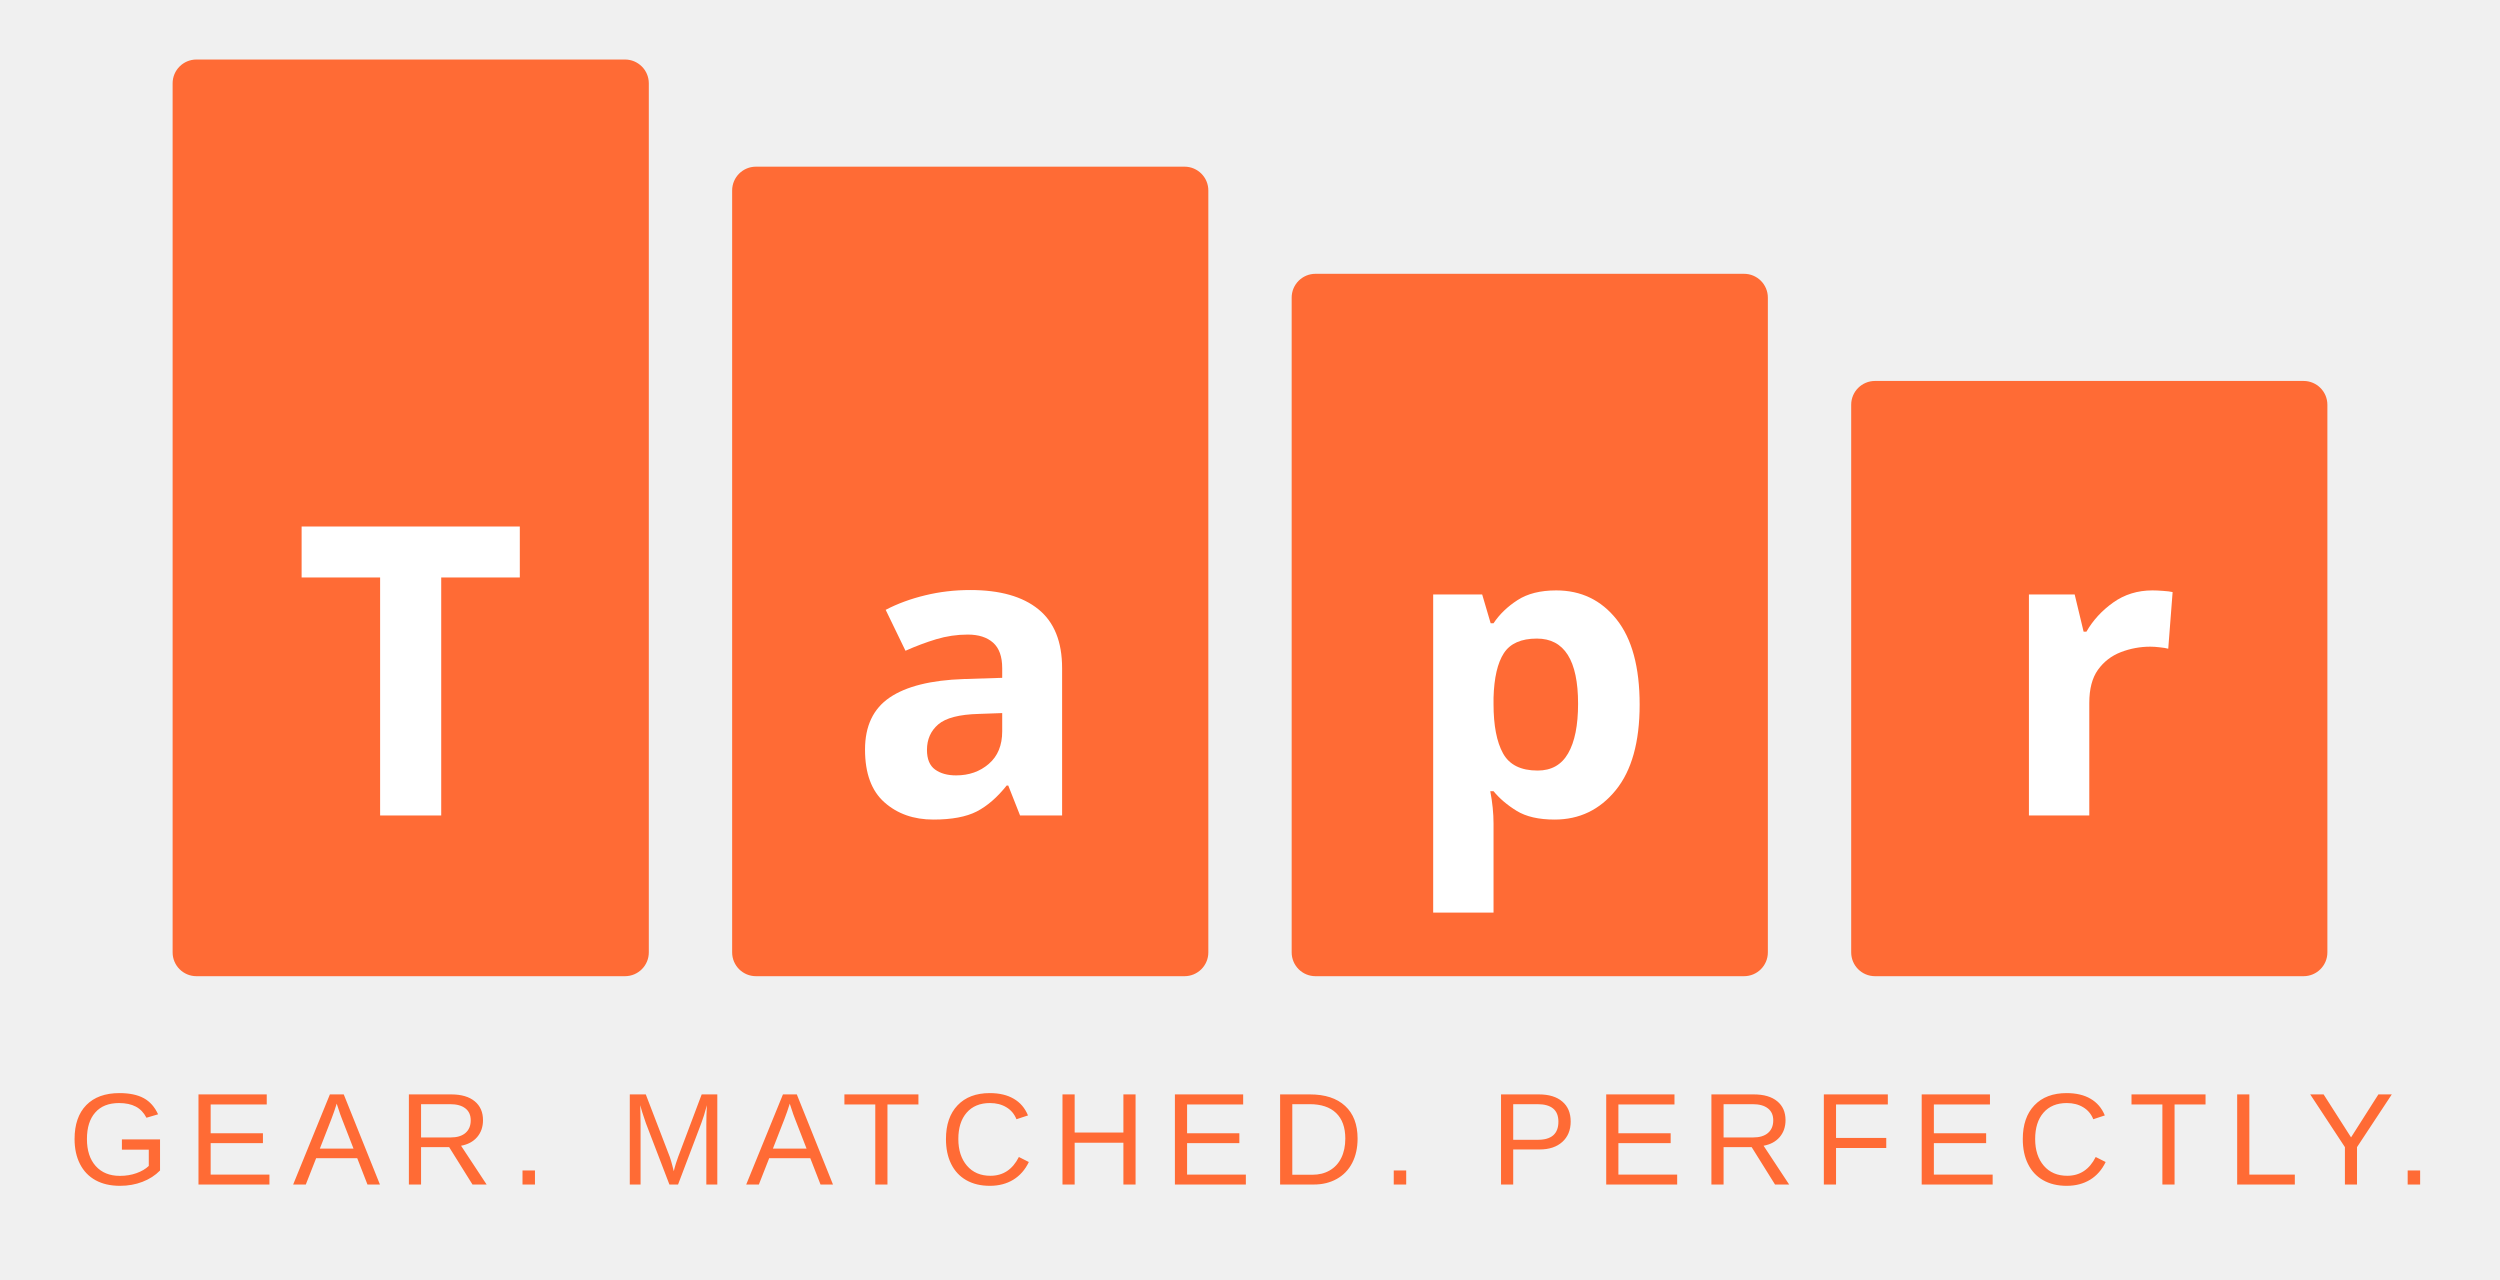
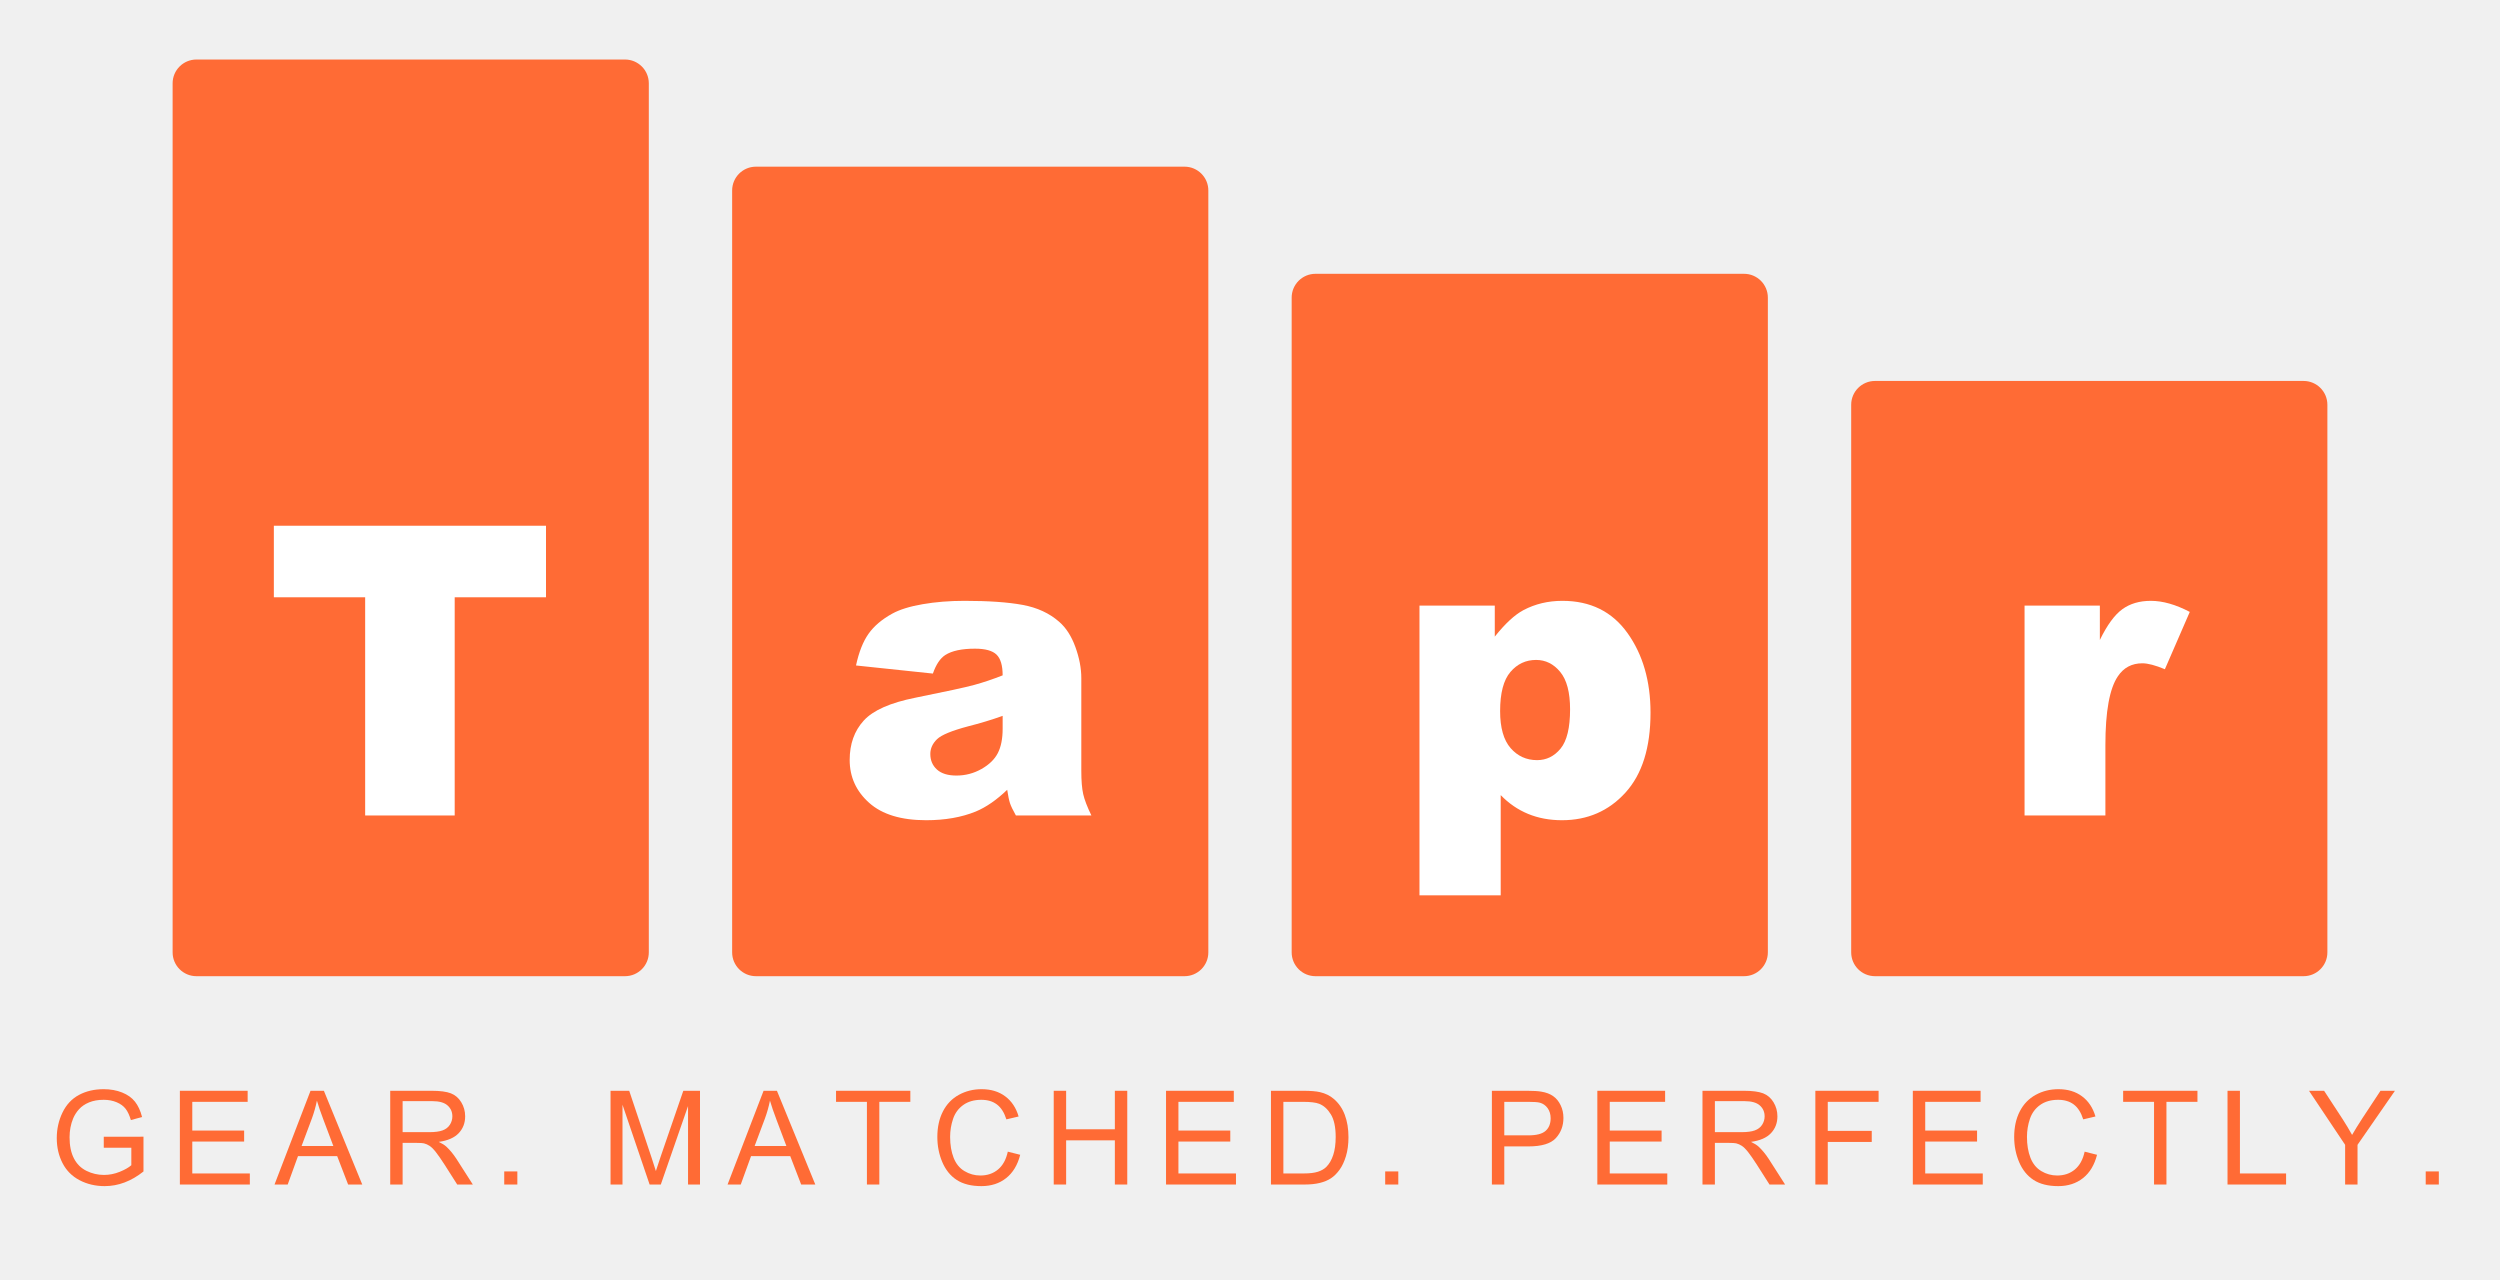
<svg xmlns="http://www.w3.org/2000/svg" width="420" height="215" viewBox="130 46 420 215">
  <rect x="159" y="56" width="80" height="154" fill="#FF6B35" rx="4" />
  <rect x="253" y="74" width="80" height="136" fill="#FF6B35" rx="4" />
  <rect x="347" y="92" width="80" height="118" fill="#FF6B35" rx="4" />
  <rect x="441" y="110" width="80" height="100" fill="#FF6B35" rx="4" />
-   <text x="199" y="183" font-family="Franklin Gothic Heavy, Franklin Gothic Medium, sans-serif" font-size="68" font-weight="900" fill="#FFFFFF" text-anchor="middle">T</text>
-   <text x="293" y="183" font-family="Franklin Gothic Heavy, Franklin Gothic Medium, sans-serif" font-size="68" font-weight="900" fill="#FFFFFF" text-anchor="middle">a</text>
-   <text x="387" y="183" font-family="Franklin Gothic Heavy, Franklin Gothic Medium, sans-serif" font-size="68" font-weight="900" fill="#FFFFFF" text-anchor="middle">p</text>
-   <text x="481" y="183" font-family="Franklin Gothic Heavy, Franklin Gothic Medium, sans-serif" font-size="68" font-weight="900" fill="#FFFFFF" text-anchor="middle">r</text>
-   <text x="340" y="245" font-family="Arial, sans-serif" font-size="22" fill="#FF6B35" letter-spacing="3" text-anchor="middle">GEAR. MATCHED. PERFECTLY.</text>
+   <path d="M176.007 146.344L176.007 134.324L221.728 134.324L221.728 146.344L206.388 146.344L206.388 183L191.347 183L191.347 146.344" fill="#ffffff" />
+   <path d="M286.725 159.160L273.809 157.799Q274.539 154.412 275.917 152.470Q277.295 150.527 279.885 149.100Q281.744 148.070 284.998 147.506Q288.252 146.941 292.037 146.941Q298.113 146.941 301.799 147.622Q305.484 148.303 307.941 150.461Q309.668 151.955 310.664 154.694Q311.660 157.434 311.660 159.924L311.660 175.496Q311.660 177.986 311.976 179.397Q312.291 180.809 313.354 183L300.670 183Q299.906 181.639 299.674 180.925Q299.441 180.211 299.209 178.684Q296.553 181.240 293.930 182.336Q290.344 183.797 285.596 183.797Q279.287 183.797 276.017 180.875Q272.746 177.953 272.746 173.670Q272.746 169.652 275.104 167.063Q277.461 164.473 283.803 163.211Q291.406 161.684 293.664 161.069Q295.922 160.455 298.445 159.459Q298.445 156.969 297.416 155.973Q296.387 154.977 293.797 154.977Q290.477 154.977 288.816 156.039Q287.521 156.869 286.725 159.160M298.445 168.424L298.445 166.266Q295.656 167.262 292.635 168.025Q288.518 169.121 287.422 170.184Q286.293 171.279 286.293 172.674Q286.293 174.268 287.405 175.280Q288.518 176.293 290.676 176.293Q292.934 176.293 294.876 175.197Q296.818 174.102 297.632 172.524Q298.445 170.947 298.445 168.424" fill="#ffffff" />
+   <path d="M382.119 196.414L368.473 196.414L368.473 147.738L381.123 147.738L381.123 152.951Q383.746 149.664 385.938 148.502Q388.893 146.941 392.479 146.941Q399.551 146.941 403.419 152.354Q407.287 157.766 407.287 165.734Q407.287 174.533 403.070 179.165Q398.854 183.797 392.412 183.797Q389.291 183.797 386.718 182.734Q384.145 181.672 382.119 179.580L382.119 196.414M382.020 165.469Q382.020 169.652 383.779 171.678Q385.539 173.703 388.229 173.703Q390.586 173.703 392.180 171.761Q393.773 169.818 393.773 165.170Q393.773 160.887 392.113 158.878Q390.453 156.869 388.063 156.869Q385.473 156.869 383.746 158.895Q382.020 160.920 382.020 165.469" fill="#ffffff" />
+   <path d="M470.126 183L470.126 147.738L482.776 147.738L482.776 153.516Q484.603 149.764 486.545 148.353Q488.487 146.941 491.343 146.941Q494.331 146.941 497.884 148.801L493.700 158.430Q491.310 157.434 489.915 157.434Q487.259 157.434 485.798 159.625Q483.706 162.713 483.706 171.180L483.706 183" fill="#ffffff" />
+   <path d="M152.063 238.823L147.433 238.823L147.433 236.976L154.104 236.965L154.104 242.809Q152.567 244.033 150.935 244.651Q149.302 245.269 147.583 245.269Q145.263 245.269 143.367 244.275Q141.471 243.281 140.504 241.401Q139.537 239.521 139.537 237.201Q139.537 234.902 140.499 232.910Q141.460 230.917 143.265 229.950Q145.069 228.983 147.422 228.983Q149.130 228.983 150.510 229.537Q151.891 230.090 152.675 231.078Q153.459 232.066 153.867 233.656L151.987 234.172Q151.633 232.969 151.106 232.281Q150.580 231.594 149.603 231.180Q148.625 230.767 147.433 230.767Q146.004 230.767 144.962 231.202Q143.920 231.637 143.281 232.346Q142.642 233.055 142.287 233.903Q141.686 235.364 141.686 237.072Q141.686 239.178 142.411 240.596Q143.136 242.014 144.521 242.701Q145.907 243.389 147.465 243.389Q148.818 243.389 150.107 242.868Q151.396 242.347 152.063 241.756" fill="#FF6B35" />
+   <path d="M171.971 245L160.219 245L160.219 229.252L171.605 229.252L171.605 231.110L162.303 231.110L162.303 235.934L171.015 235.934L171.015 237.781L162.303 237.781L162.303 243.142L171.971 243.142" fill="#FF6B35" />
+   <path d="M178.333 245L176.120 245L182.168 229.252L184.413 229.252L190.858 245L188.484 245L186.647 240.230L180.063 240.230L178.333 245M182.394 233.914L180.664 238.533L186.003 238.533L184.359 234.172Q183.607 232.185 183.242 230.906Q182.941 232.421 182.394 233.914" fill="#FF6B35" />
+   <path d="M197.640 245L195.556 245L195.556 229.252L202.538 229.252Q204.644 229.252 205.739 229.676Q206.835 230.101 207.490 231.175Q208.146 232.249 208.146 233.549Q208.146 235.225 207.061 236.374Q205.976 237.523 203.709 237.835Q204.536 238.232 204.966 238.619Q205.879 239.457 206.695 240.714L209.435 245L206.813 245L204.729 241.724Q203.816 240.306 203.226 239.554Q202.635 238.802 202.167 238.501Q201.700 238.200 201.217 238.082Q200.862 238.007 200.057 238.007L197.640 238.007L197.640 245M197.640 230.992L197.640 236.202L202.119 236.202Q203.548 236.202 204.354 235.907Q205.159 235.611 205.578 234.961Q205.997 234.312 205.997 233.549Q205.997 232.432 205.186 231.712Q204.375 230.992 202.624 230.992" fill="#FF6B35" />
+   <path d="M216.914 245L214.712 245L214.712 242.798L216.914 242.798" fill="#FF6B35" />
+   <path d="M234.580 245L232.571 245L232.571 229.252L235.708 229.252L239.436 240.402Q239.951 241.960 240.188 242.733Q240.456 241.874 241.025 240.209L244.796 229.252L247.600 229.252L247.600 245L245.591 245L245.591 231.819L241.015 245L239.135 245L234.580 231.594" fill="#FF6B35" />
+   <path d="M254.445 245L252.232 245L258.280 229.252L260.525 229.252L266.971 245L264.597 245L262.760 240.230L256.175 240.230L254.445 245M258.506 233.914L256.776 238.533L262.115 238.533L260.472 234.172Q259.720 232.185 259.354 230.906Q259.054 232.421 258.506 233.914" fill="#FF6B35" />
+   <path d="M277.727 245L275.643 245L275.643 231.110L270.454 231.110L270.454 229.252L282.937 229.252L282.937 231.110L277.727 231.110" fill="#FF6B35" />
+   <path d="M299.311 239.479L301.395 240.005Q300.739 242.572 299.037 243.920Q297.334 245.269 294.874 245.269Q292.328 245.269 290.733 244.232Q289.138 243.195 288.305 241.229Q287.473 239.264 287.473 237.008Q287.473 234.548 288.413 232.716Q289.353 230.885 291.087 229.934Q292.822 228.983 294.906 228.983Q297.270 228.983 298.881 230.187Q300.492 231.390 301.126 233.570L299.074 234.054Q298.526 232.335 297.484 231.551Q296.442 230.767 294.863 230.767Q293.048 230.767 291.829 231.637Q290.609 232.507 290.115 233.973Q289.621 235.439 289.621 236.997Q289.621 239.006 290.207 240.504Q290.792 242.003 292.027 242.744Q293.263 243.485 294.702 243.485Q296.453 243.485 297.667 242.476Q298.881 241.466 299.311 239.479" fill="#FF6B35" />
+   <path d="M309.110 245L307.026 245L307.026 229.252L309.110 229.252L309.110 235.719L317.296 235.719L317.296 229.252L319.380 229.252L319.380 245L317.296 245L317.296 237.577L309.110 237.577" fill="#FF6B35" />
+   <path d="M337.645 245L325.893 245L325.893 229.252L337.279 229.252L337.279 231.110L327.977 231.110L327.977 235.934L336.688 235.934L336.688 237.781L327.977 237.781L327.977 243.142L337.645 243.142" fill="#FF6B35" />
+   <path d="M349.206 245L343.523 245L343.523 229.252L348.948 229.252Q350.785 229.252 351.752 229.478Q353.105 229.789 354.062 230.605Q355.308 231.658 355.925 233.296Q356.543 234.935 356.543 237.040Q356.543 238.834 356.124 240.220Q355.705 241.605 355.050 242.513Q354.395 243.421 353.616 243.942Q352.837 244.463 351.736 244.731Q350.635 245 349.206 245M345.607 231.110L345.607 243.142L348.970 243.142Q350.527 243.142 351.414 242.852Q352.300 242.562 352.826 242.035Q353.567 241.294 353.981 240.042Q354.395 238.791 354.395 237.008Q354.395 234.537 353.583 233.210Q352.772 231.884 351.612 231.433Q350.774 231.110 348.916 231.110" fill="#FF6B35" />
+   <path d="M364.914 245L362.712 245L362.712 242.798L364.914 242.798" fill="#FF6B35" />
+   <path d="M382.720 245L380.636 245L380.636 229.252L386.576 229.252Q388.145 229.252 388.972 229.402Q390.132 229.596 390.916 230.138Q391.700 230.681 392.178 231.658Q392.656 232.636 392.656 233.807Q392.656 235.815 391.378 237.207Q390.100 238.598 386.759 238.598L382.720 238.598L382.720 245M382.720 231.110L382.720 236.739L386.791 236.739Q388.811 236.739 389.659 235.987Q390.508 235.235 390.508 233.871Q390.508 232.883 390.008 232.179Q389.509 231.476 388.692 231.250Q388.166 231.110 386.748 231.110" fill="#FF6B35" />
+   <path d="M410.104 245L398.353 245L398.353 229.252L409.739 229.252L409.739 231.110L400.437 231.110L400.437 235.934L409.148 235.934L409.148 237.781L400.437 237.781L400.437 243.142L410.104 243.142" fill="#FF6B35" />
+   <path d="M418.100 245L416.016 245L416.016 229.252L422.998 229.252Q425.104 229.252 426.199 229.676Q427.295 230.101 427.950 231.175Q428.605 232.249 428.605 233.549Q428.605 235.225 427.521 236.374Q426.436 237.523 424.169 237.835Q424.996 238.232 425.426 238.619Q426.339 239.457 427.155 240.714L429.895 245L427.273 245L425.189 241.724Q424.276 240.306 423.686 239.554Q423.095 238.802 422.627 238.501Q422.160 238.200 421.677 238.082Q421.322 238.007 420.517 238.007L418.100 238.007L418.100 245M418.100 230.992L418.100 236.202L422.579 236.202Q424.008 236.202 424.813 235.907Q425.619 235.611 426.038 234.961Q426.457 234.312 426.457 233.549Q426.457 232.432 425.646 231.712Q424.835 230.992 423.084 230.992" fill="#FF6B35" />
+   <path d="M437.063 245L434.979 245L434.979 229.252L445.603 229.252L445.603 231.110L437.063 231.110L437.063 235.987L444.453 235.987L444.453 237.846L437.063 237.846" fill="#FF6B35" />
+   <path d="M463.104 245L451.353 245L451.353 229.252L462.739 229.252L462.739 231.110L453.437 231.110L453.437 235.934L462.148 235.934L462.148 237.781L453.437 237.781L453.437 243.142L463.104 243.142" fill="#FF6B35" />
+   <path d="M480.220 239.479L482.304 240.005Q481.648 242.572 479.946 243.920Q478.243 245.269 475.783 245.269Q473.237 245.269 471.642 244.232Q470.047 243.195 469.214 241.229Q468.382 239.264 468.382 237.008Q468.382 234.548 469.322 232.716Q470.262 230.885 471.997 229.934Q473.731 228.983 475.815 228.983Q478.179 228.983 479.790 230.187Q481.401 231.390 482.035 233.570L479.983 234.054Q479.436 232.335 478.394 231.551Q477.352 230.767 475.772 230.767Q473.957 230.767 472.738 231.637Q471.519 232.507 471.024 233.973Q470.530 235.439 470.530 236.997Q470.530 239.006 471.116 240.504Q471.701 242.003 472.937 242.744Q474.172 243.485 475.611 243.485Q477.362 243.485 478.576 242.476Q479.790 241.466 480.220 239.479" fill="#FF6B35" />
+   <path d="M493.962 245L491.878 245L491.878 231.110L486.689 231.110L486.689 229.252L499.172 229.252L499.172 231.110L493.962 231.110" fill="#FF6B35" />
+   <path d="M514.063 245L504.224 245L504.224 229.252L506.308 229.252L506.308 243.142L514.063 243.142" fill="#FF6B35" />
+   <path d="M526.065 245L523.981 245L523.981 238.329L517.912 229.252L520.447 229.252L523.552 234Q524.411 235.332 525.152 236.664Q525.861 235.429 526.871 233.882L529.922 229.252L532.350 229.252L526.065 238.329" fill="#FF6B35" />
+   <path d="M539.722 245L537.520 245L537.520 242.798L539.722 242.798" fill="#FF6B35" />
</svg>
